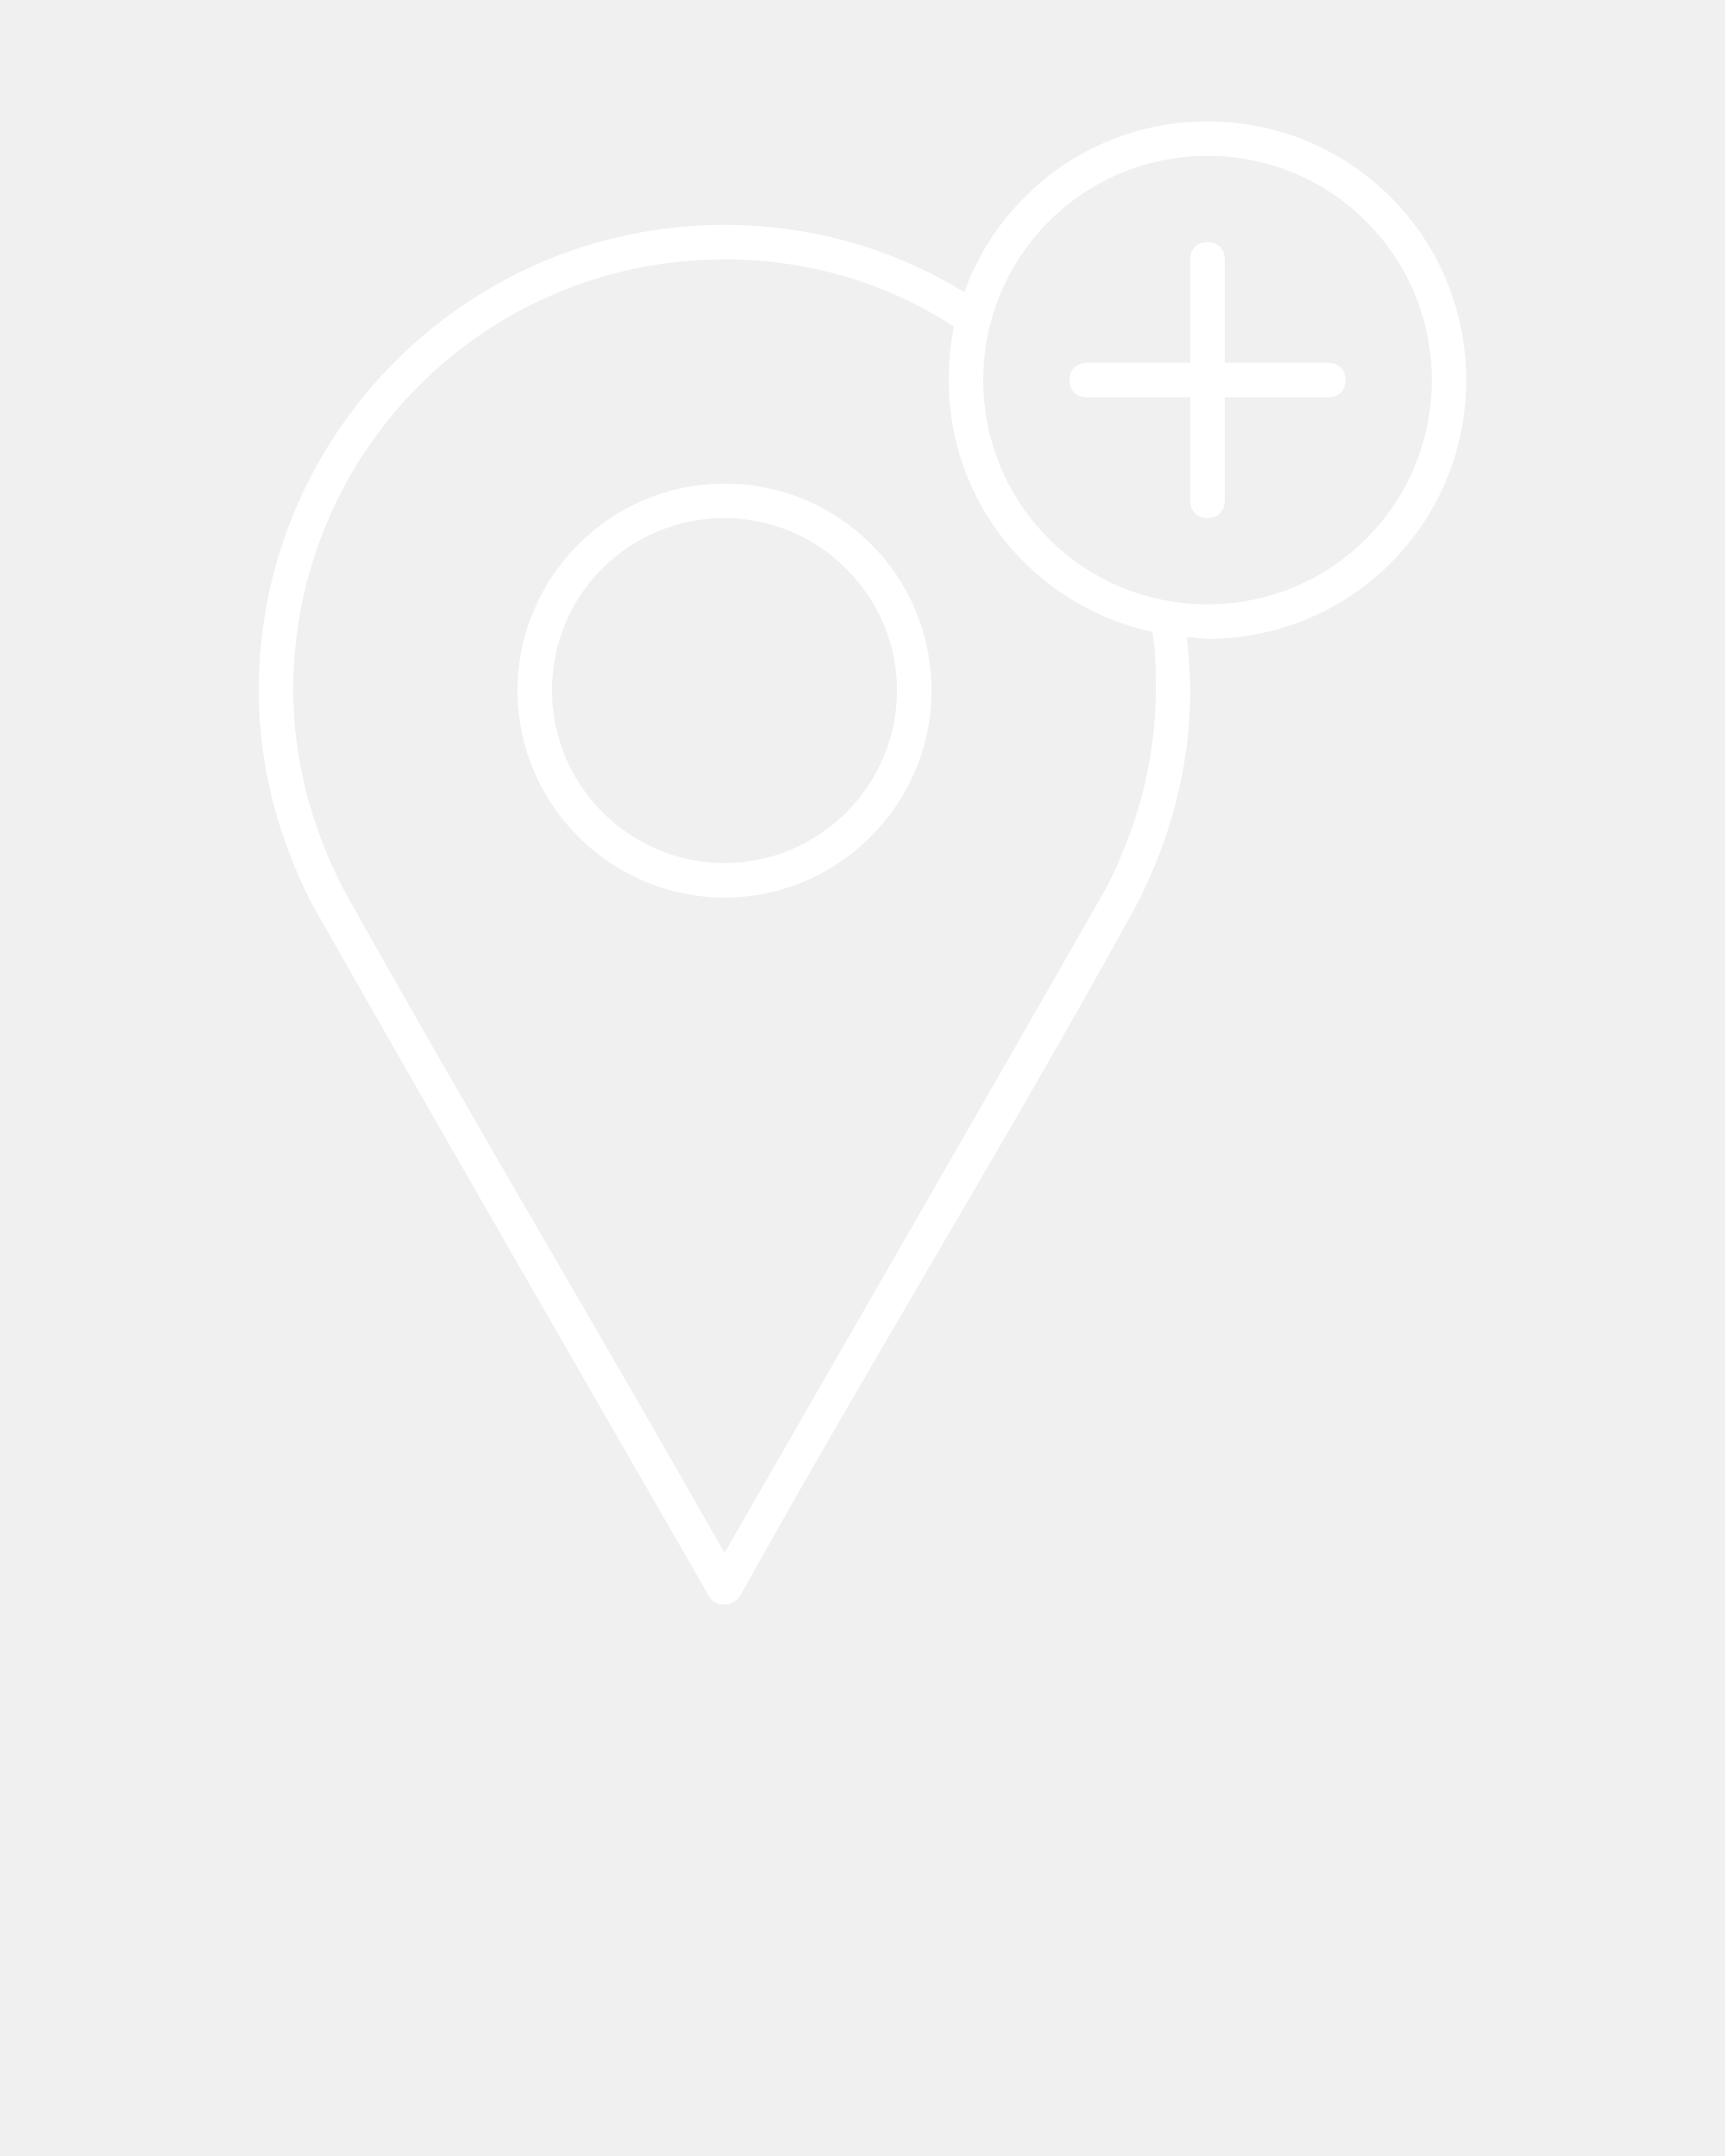
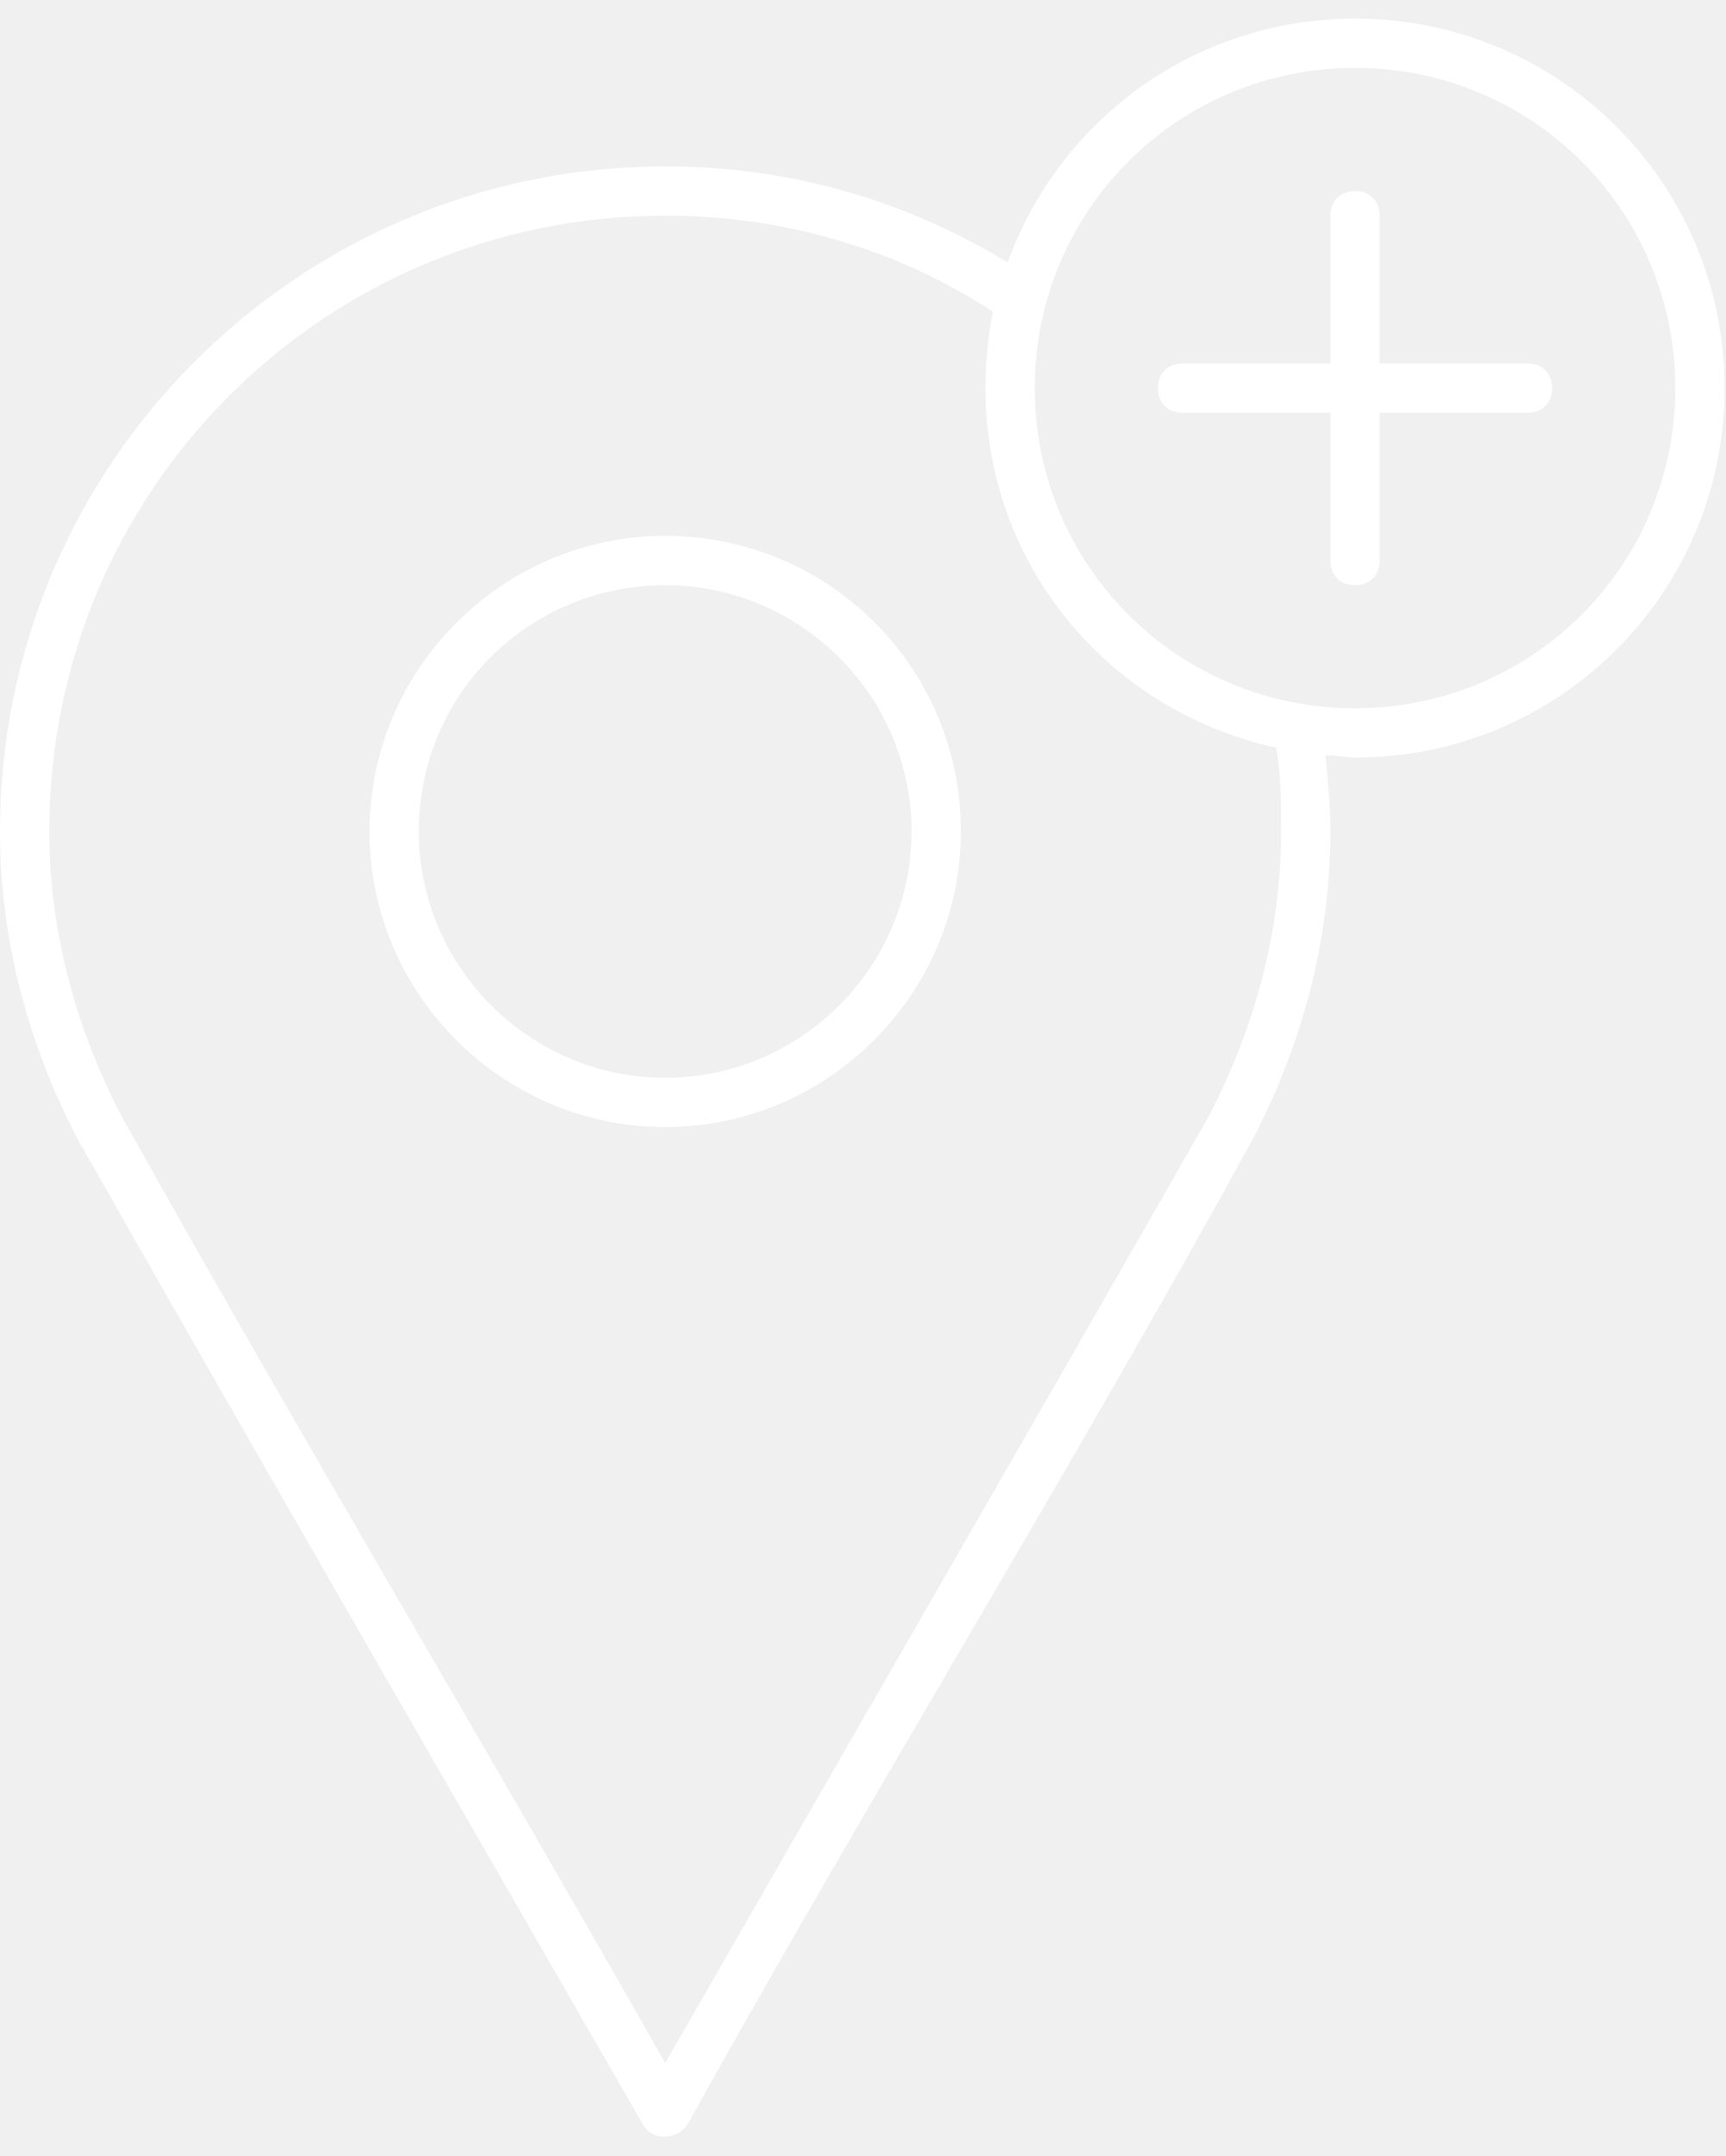
- <svg xmlns="http://www.w3.org/2000/svg" version="1.1" id="Capa_1" x="0px" y="0px" viewBox="0 0 100 125" style="enable-background:new 0 0 100 125;" xml:space="preserve">
-   <g transform="translate(0,-952.3622)">
-     <path d="M70,959.4c-6.5,0-12,4.1-14.1,9.9c-4.1-2.5-8.8-3.9-13.9-3.9c-14.9,0-27,12.1-27,27c0,4.5,1.2,8.7,3.1,12.4   c7.6,13.4,15.3,26.7,23,40.1c0.4,0.7,1.4,0.6,1.8,0c7.5-13.5,15.6-26.6,23-40.1c1.9-3.7,3.1-7.9,3.1-12.4c0-1-0.1-2.1-0.2-3.1   c0.4,0,0.8,0.1,1.2,0.1c8.3,0,15-6.7,15-15C85,966.1,78.3,959.4,70,959.4L70,959.4z M70,961.4c7.2,0,13,5.8,13,13s-5.8,13-13,13   s-13-5.8-13-13S62.8,961.4,70,961.4z M70,966.4c-0.6,0-1,0.4-1,1v6h-6c-0.6,0-1,0.4-1,1s0.4,1,1,1h6v6c0,0.6,0.4,1,1,1s1-0.4,1-1   v-6h6c0.6,0,1-0.4,1-1s-0.4-1-1-1h-6v-6C71,966.8,70.6,966.4,70,966.4z M42,967.4c4.9,0,9.5,1.4,13.3,3.9c-0.2,1-0.3,2.1-0.3,3.1   c0,7.2,5,13.1,11.8,14.6c0.2,1.1,0.2,2.2,0.2,3.4c0,4.1-1.1,8-2.9,11.5c-7.3,12.8-14.7,25.6-22.1,38.5   c-7.3-12.9-14.9-25.6-22.1-38.5c-1.8-3.5-2.9-7.4-2.9-11.5C17,978.5,28.2,967.4,42,967.4L42,967.4z M42,980.4c-6.6,0-12,5.4-12,12   c0,6.6,5.4,12,12,12s12-5.4,12-12C54,985.7,48.6,980.4,42,980.4z M42,982.4c5.5,0,10,4.5,10,10c0,5.5-4.5,10-10,10s-10-4.5-10-10   C32,986.8,36.5,982.4,42,982.4z" style="fill: white;" />
+ <svg xmlns="http://www.w3.org/2000/svg" width="100%" height="100%" viewBox="0 0 417 521" version="1.1" xml:space="preserve" style="fill-rule:evenodd;clip-rule:evenodd;stroke-linejoin:round;stroke-miterlimit:2;">
+   <g>
+     <path d="M327.381,4.499c-38.691,0 -71.429,24.405 -83.929,58.929c-24.404,-14.881 -52.381,-23.214 -82.738,-23.214c-88.69,-0 -160.714,72.023 -160.714,160.714c-0,26.786 7.143,51.786 18.452,73.809c45.238,79.762 91.072,158.929 136.905,238.691c2.381,4.167 8.333,3.571 10.714,-0c44.643,-80.357 92.858,-158.333 136.905,-238.691c11.31,-22.023 18.453,-47.023 18.453,-73.809c-0,-5.952 -0.596,-12.5 -1.191,-18.452c2.381,-0 4.762,0.595 7.143,0.595c49.405,-0 89.286,-39.881 89.286,-89.286c-0,-49.405 -39.881,-89.286 -89.286,-89.286Zm-0,11.905c42.857,0 77.381,34.524 77.381,77.381c-0,42.857 -34.524,77.381 -77.381,77.381c-42.857,0 -77.381,-34.524 -77.381,-77.381c0,-42.857 34.524,-77.381 77.381,-77.381Zm-0,29.762c-3.571,0 -5.952,2.381 -5.952,5.952l-0,35.715l-35.715,-0c-3.571,-0 -5.952,2.381 -5.952,5.952c-0,3.571 2.381,5.952 5.952,5.952l35.715,0l-0,35.715c-0,3.571 2.381,5.952 5.952,5.952c3.571,0 5.952,-2.381 5.952,-5.952l0,-35.715l35.715,0c3.571,0 5.952,-2.381 5.952,-5.952c0,-3.571 -2.381,-5.952 -5.952,-5.952l-35.715,-0l0,-35.715c0,-3.571 -2.381,-5.952 -5.952,-5.952Zm-166.667,5.952c29.167,0 56.548,8.334 79.167,23.215c-1.191,5.952 -1.786,12.5 -1.786,18.452c0,42.857 29.762,77.976 70.238,86.905c1.191,6.547 1.191,13.095 1.191,20.238c-0,24.405 -6.548,47.619 -17.262,68.452c-43.452,76.191 -87.5,152.381 -131.548,229.167c-43.452,-76.786 -88.69,-152.381 -131.547,-229.167c-10.715,-20.833 -17.262,-44.047 -17.262,-68.452c-0,-82.738 66.666,-148.81 148.809,-148.81Zm0,77.381c-39.285,0 -71.428,32.143 -71.428,71.429c-0,39.286 32.143,71.428 71.428,71.428c39.286,0 71.429,-32.142 71.429,-71.428c-0,-39.881 -32.143,-71.429 -71.429,-71.429Zm0,11.905c32.738,0 59.524,26.786 59.524,59.524c0,32.738 -26.786,59.524 -59.524,59.524c-32.738,-0 -59.524,-26.786 -59.524,-59.524c0,-33.333 26.786,-59.524 59.524,-59.524Z" style="fill:#fff;fill-rule:nonzero;" />
  </g>
</svg>
